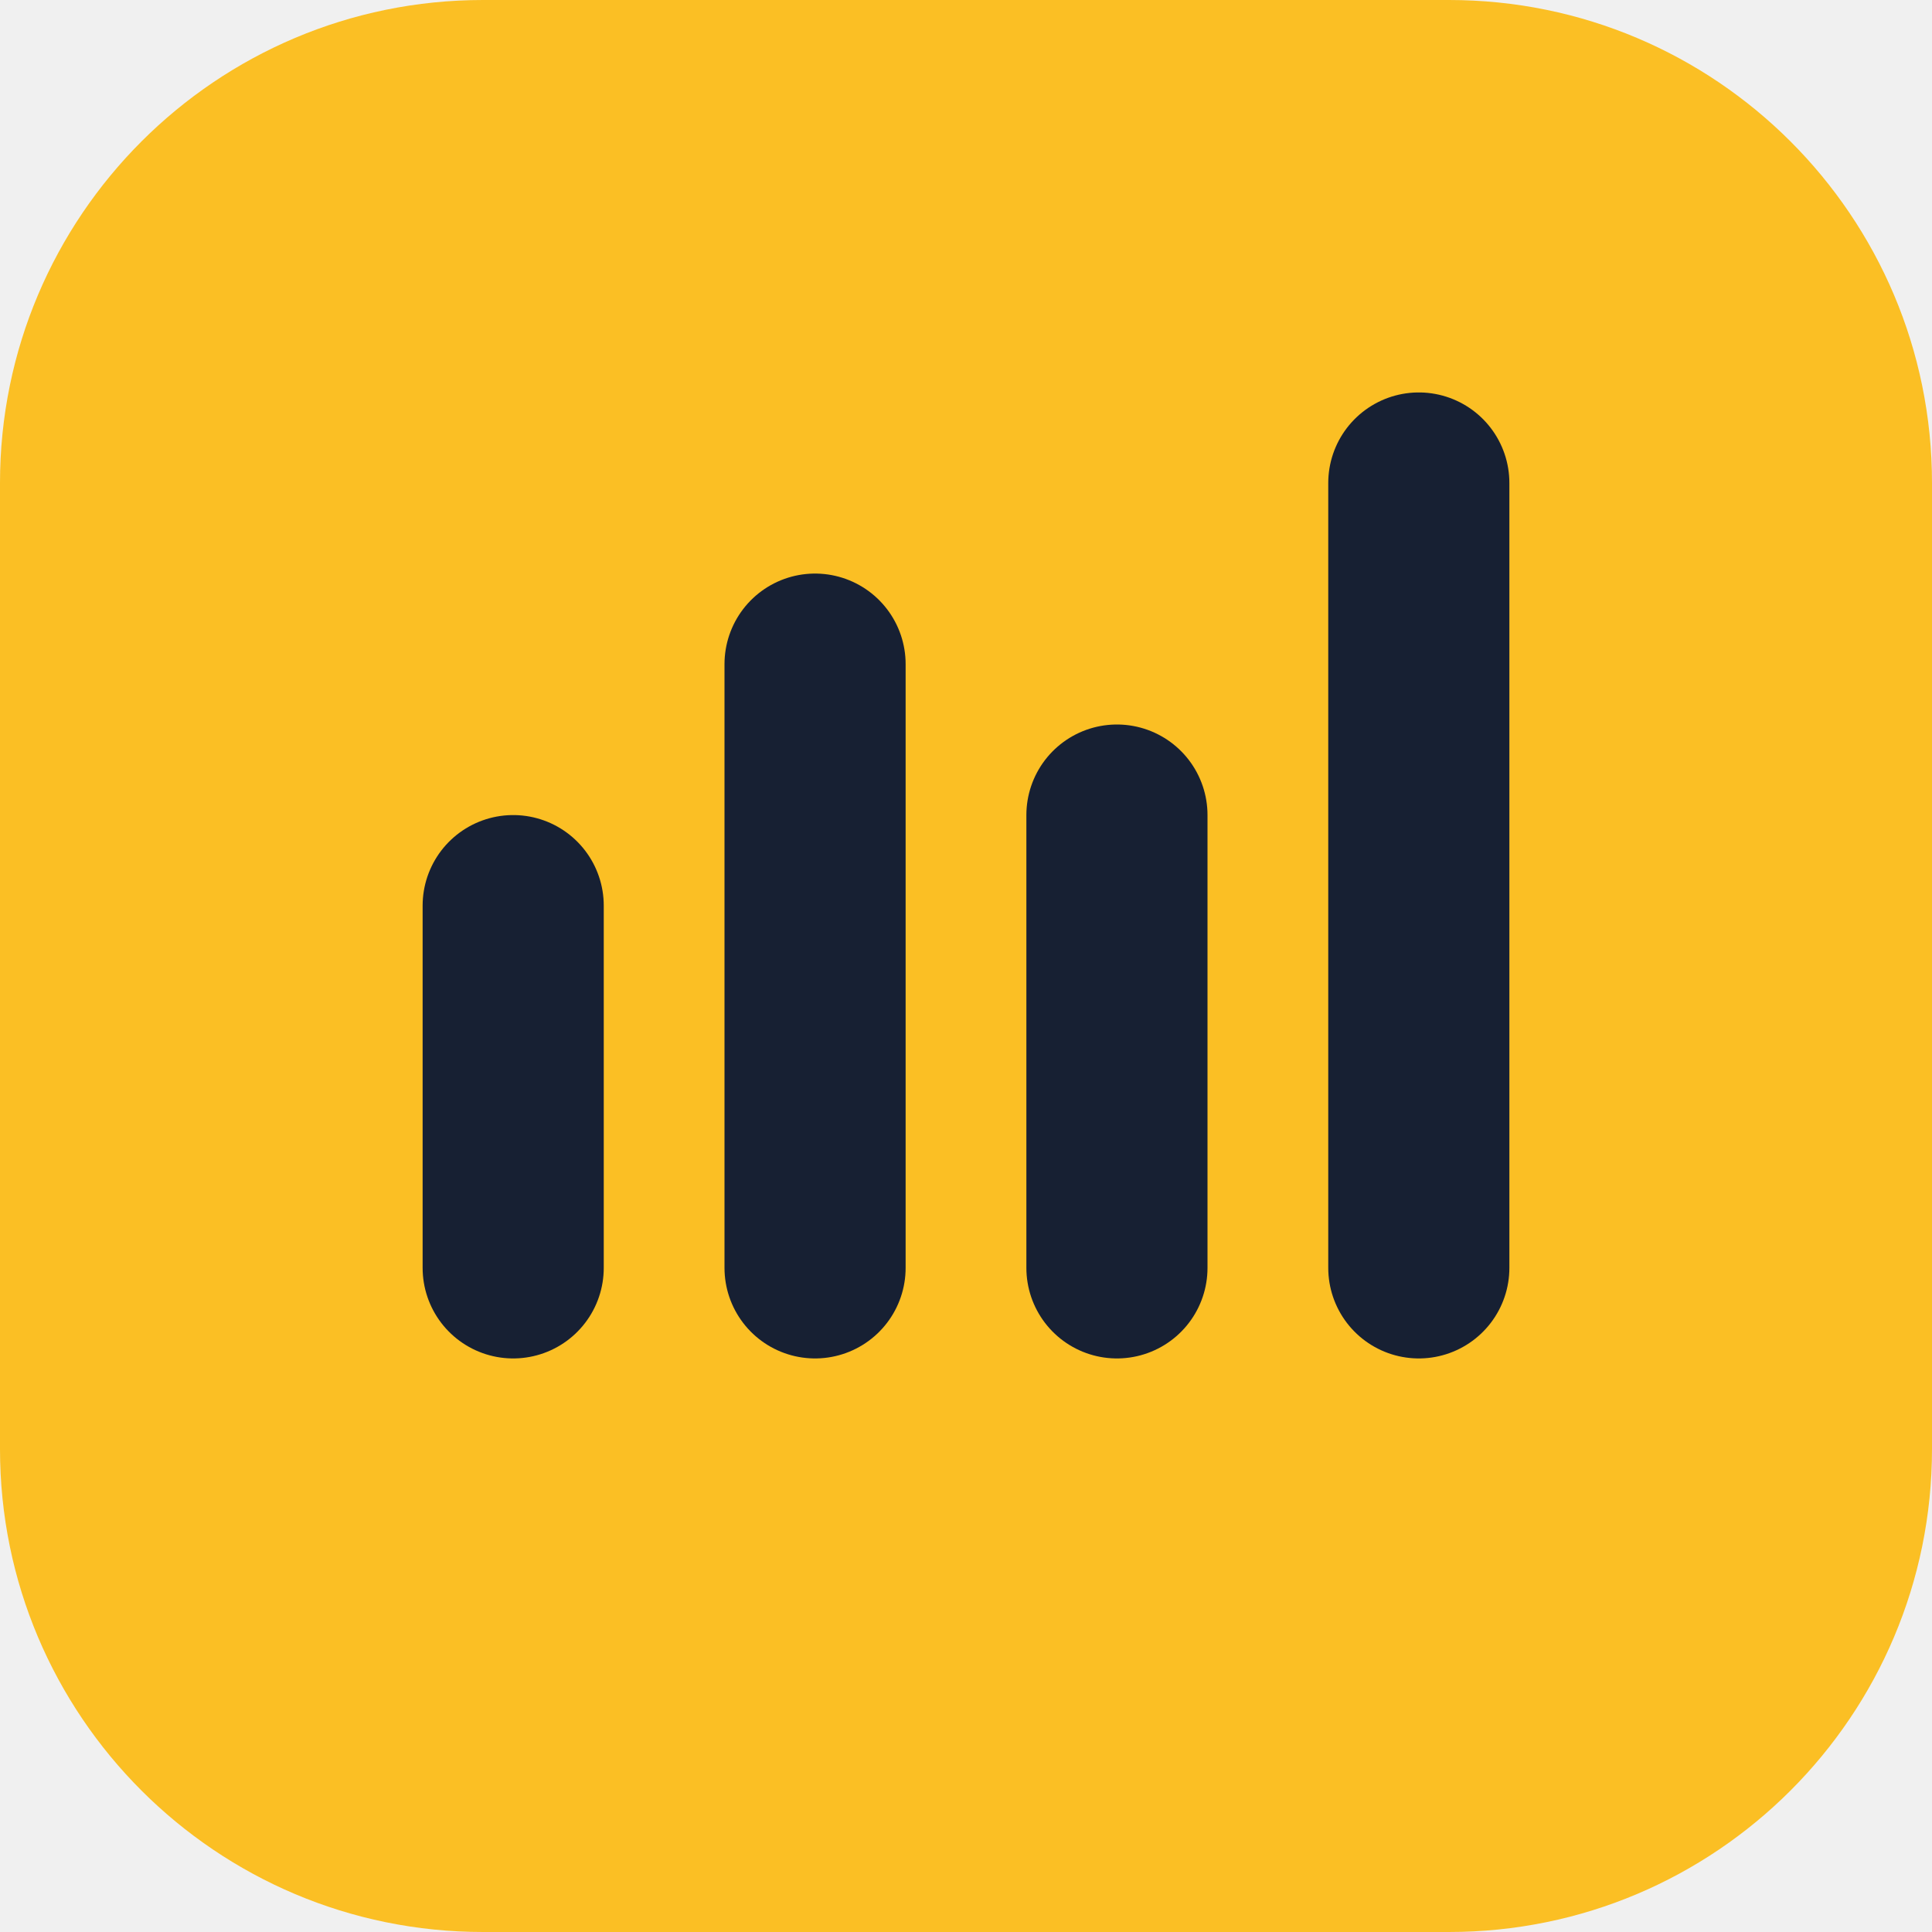
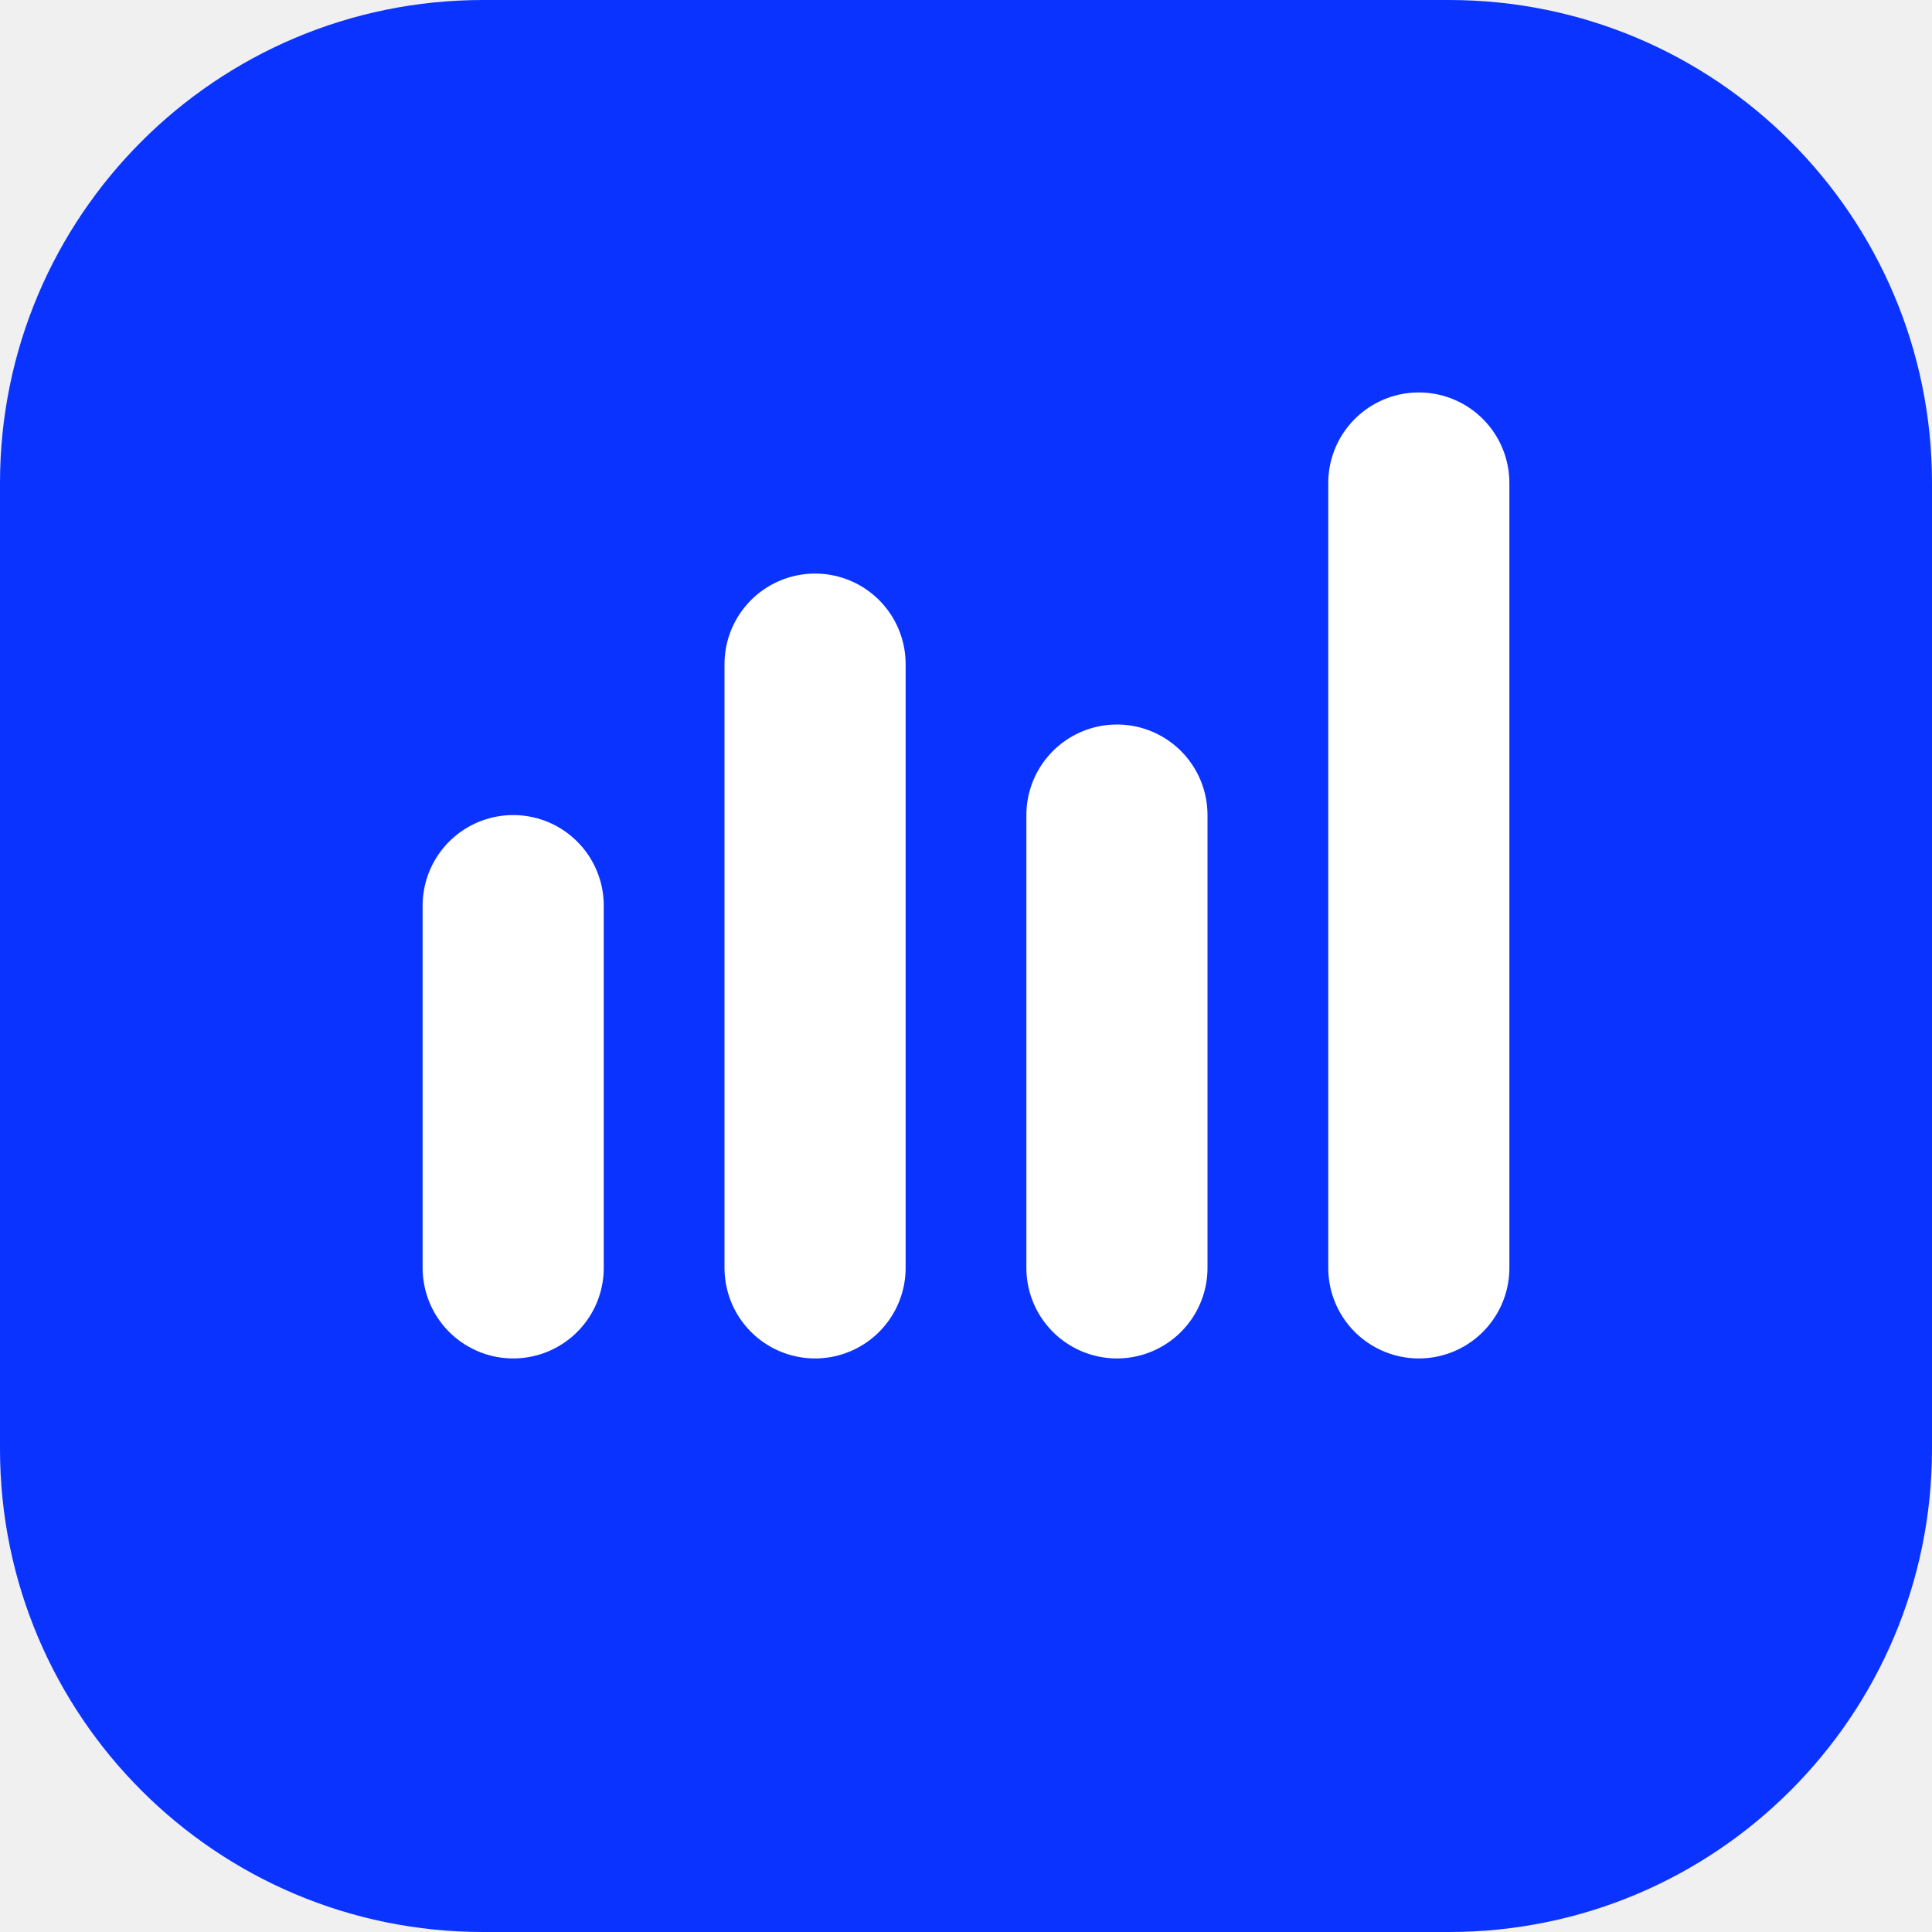
<svg xmlns="http://www.w3.org/2000/svg" viewBox="0 0 64 64">
-   <rect width="64" height="64" rx="16" fill="#fbbf24" />
-   <path d="M17 42V30m10 12V22m10 20V27m10 15V16" fill="none" stroke="#172033" stroke-linecap="round" stroke-width="6" />
+   <rect width="64" height="64" rx="16" fill="#0a33ff" />
+   <path d="M17 42V30m10 12V22m10 20V27m10 15V16" fill="none" stroke="#ffffff" stroke-linecap="round" stroke-width="6" />
</svg>
